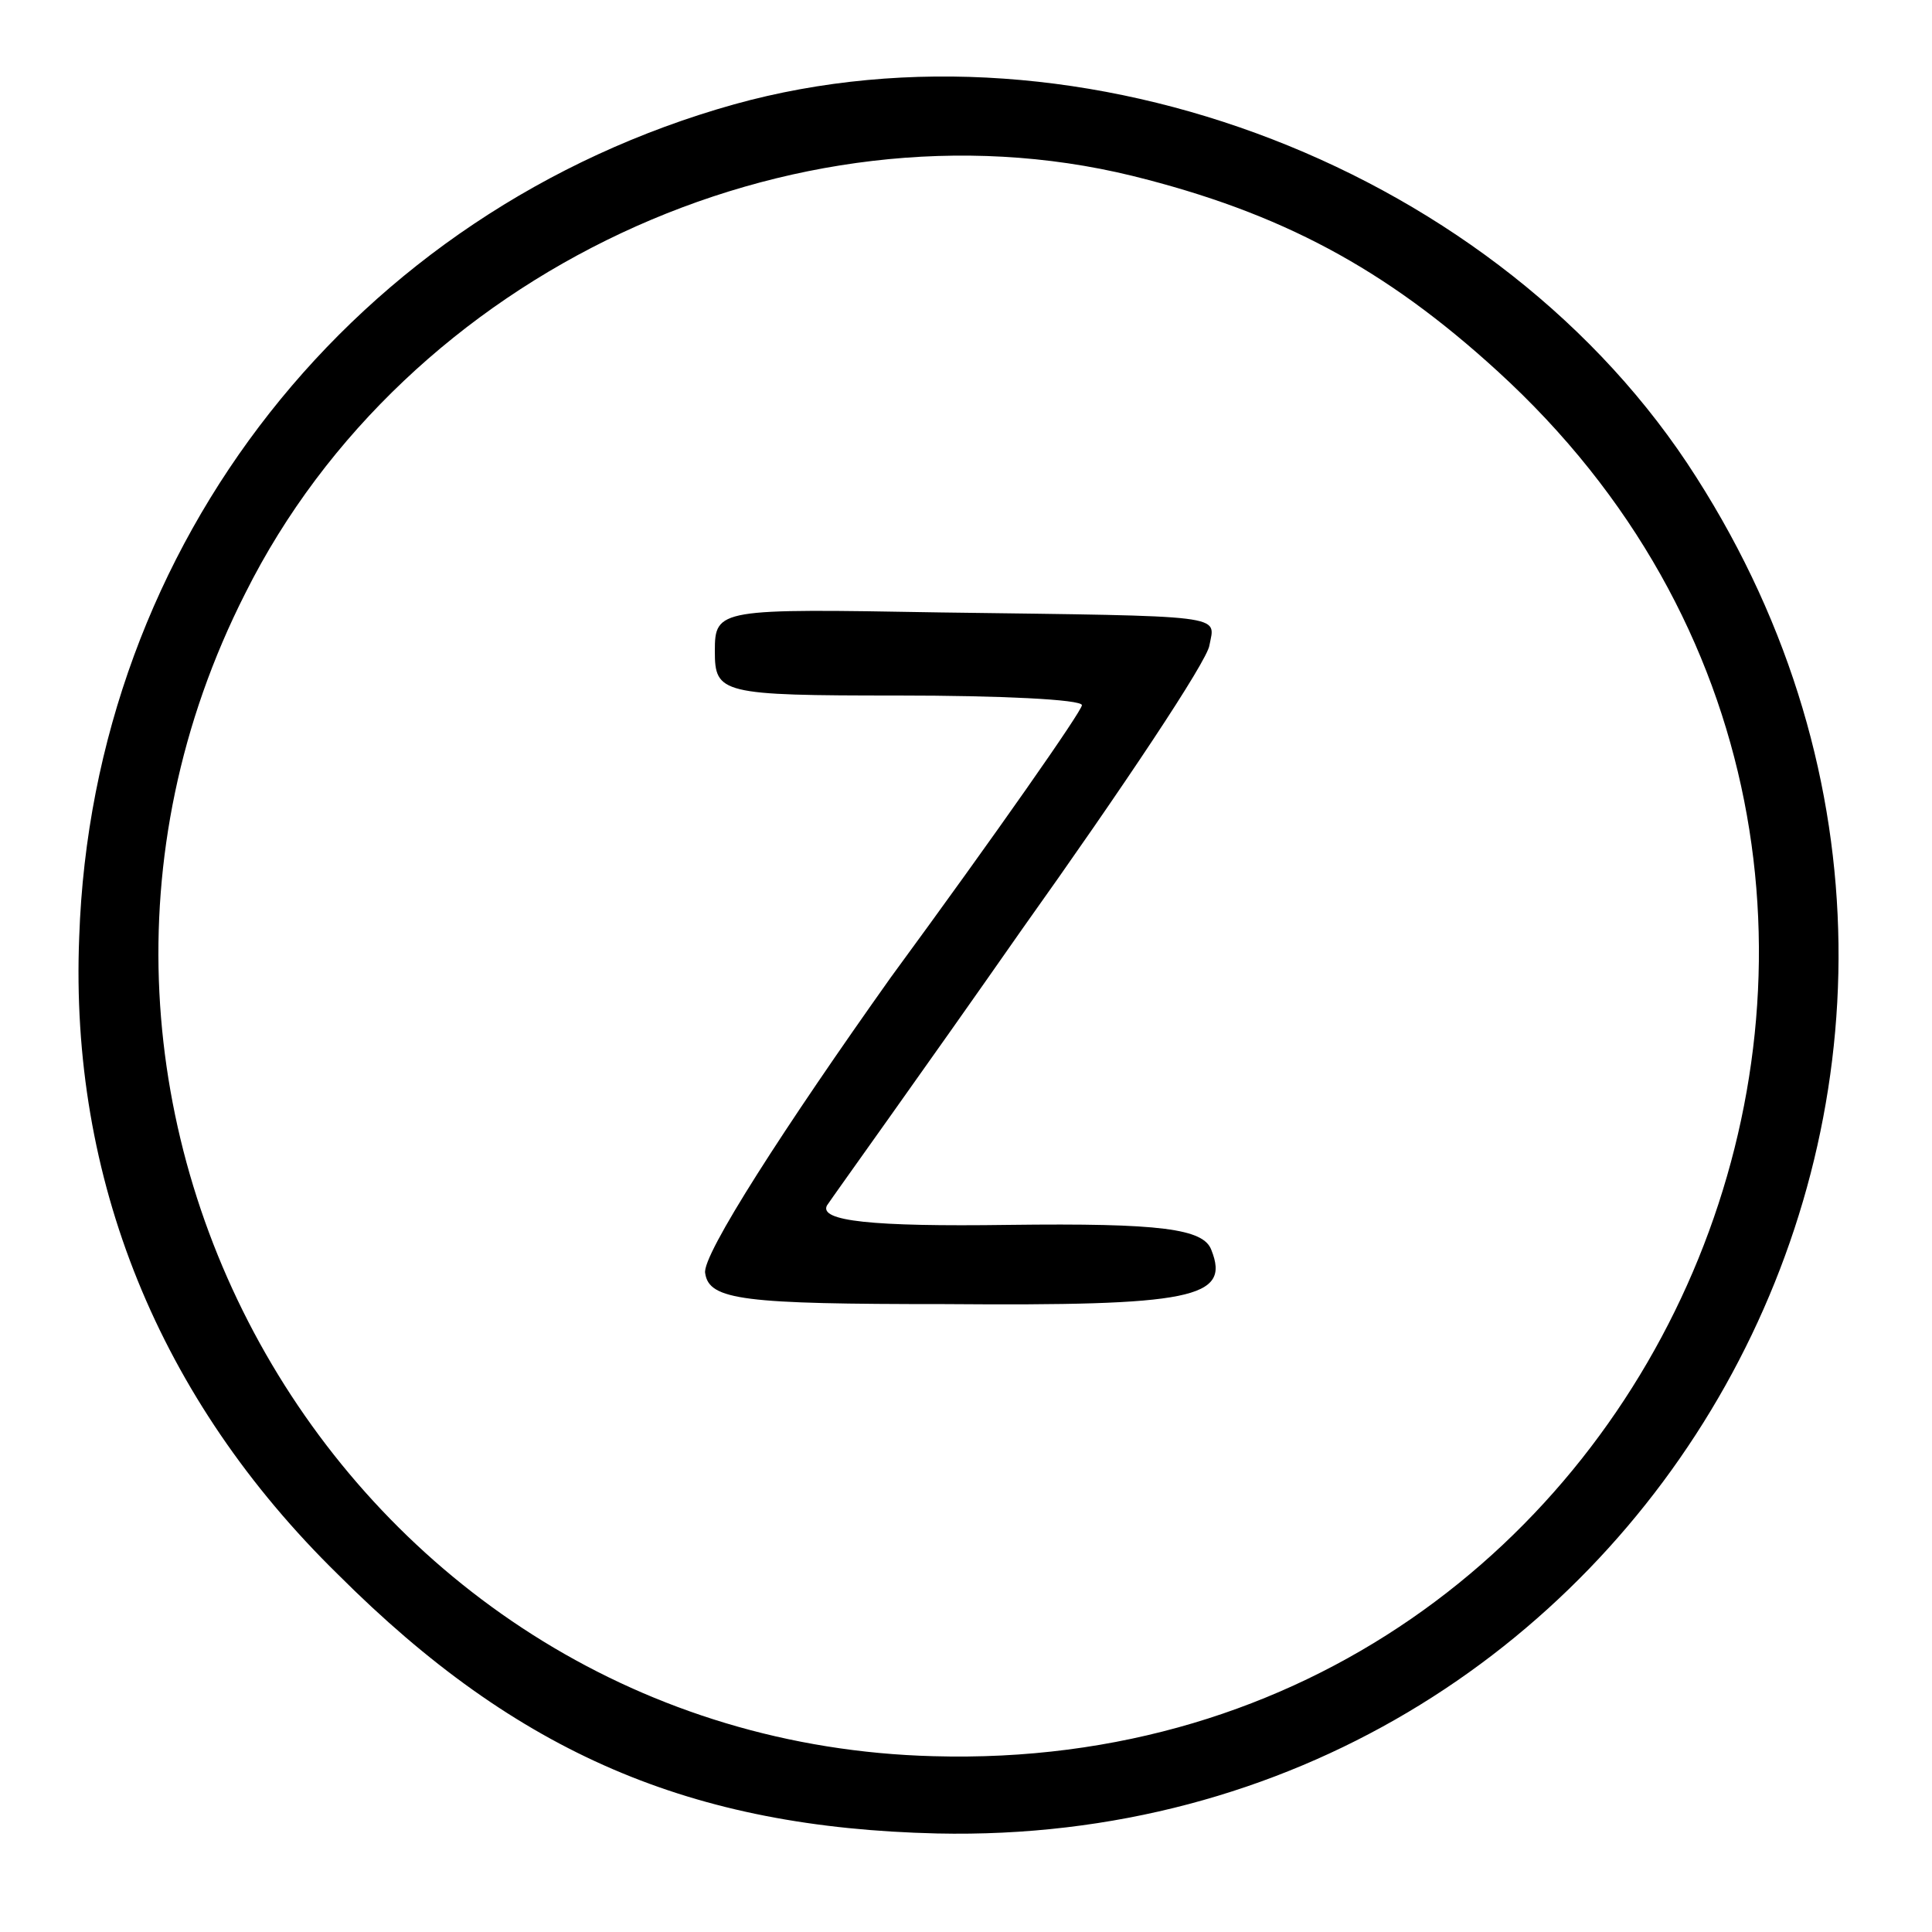
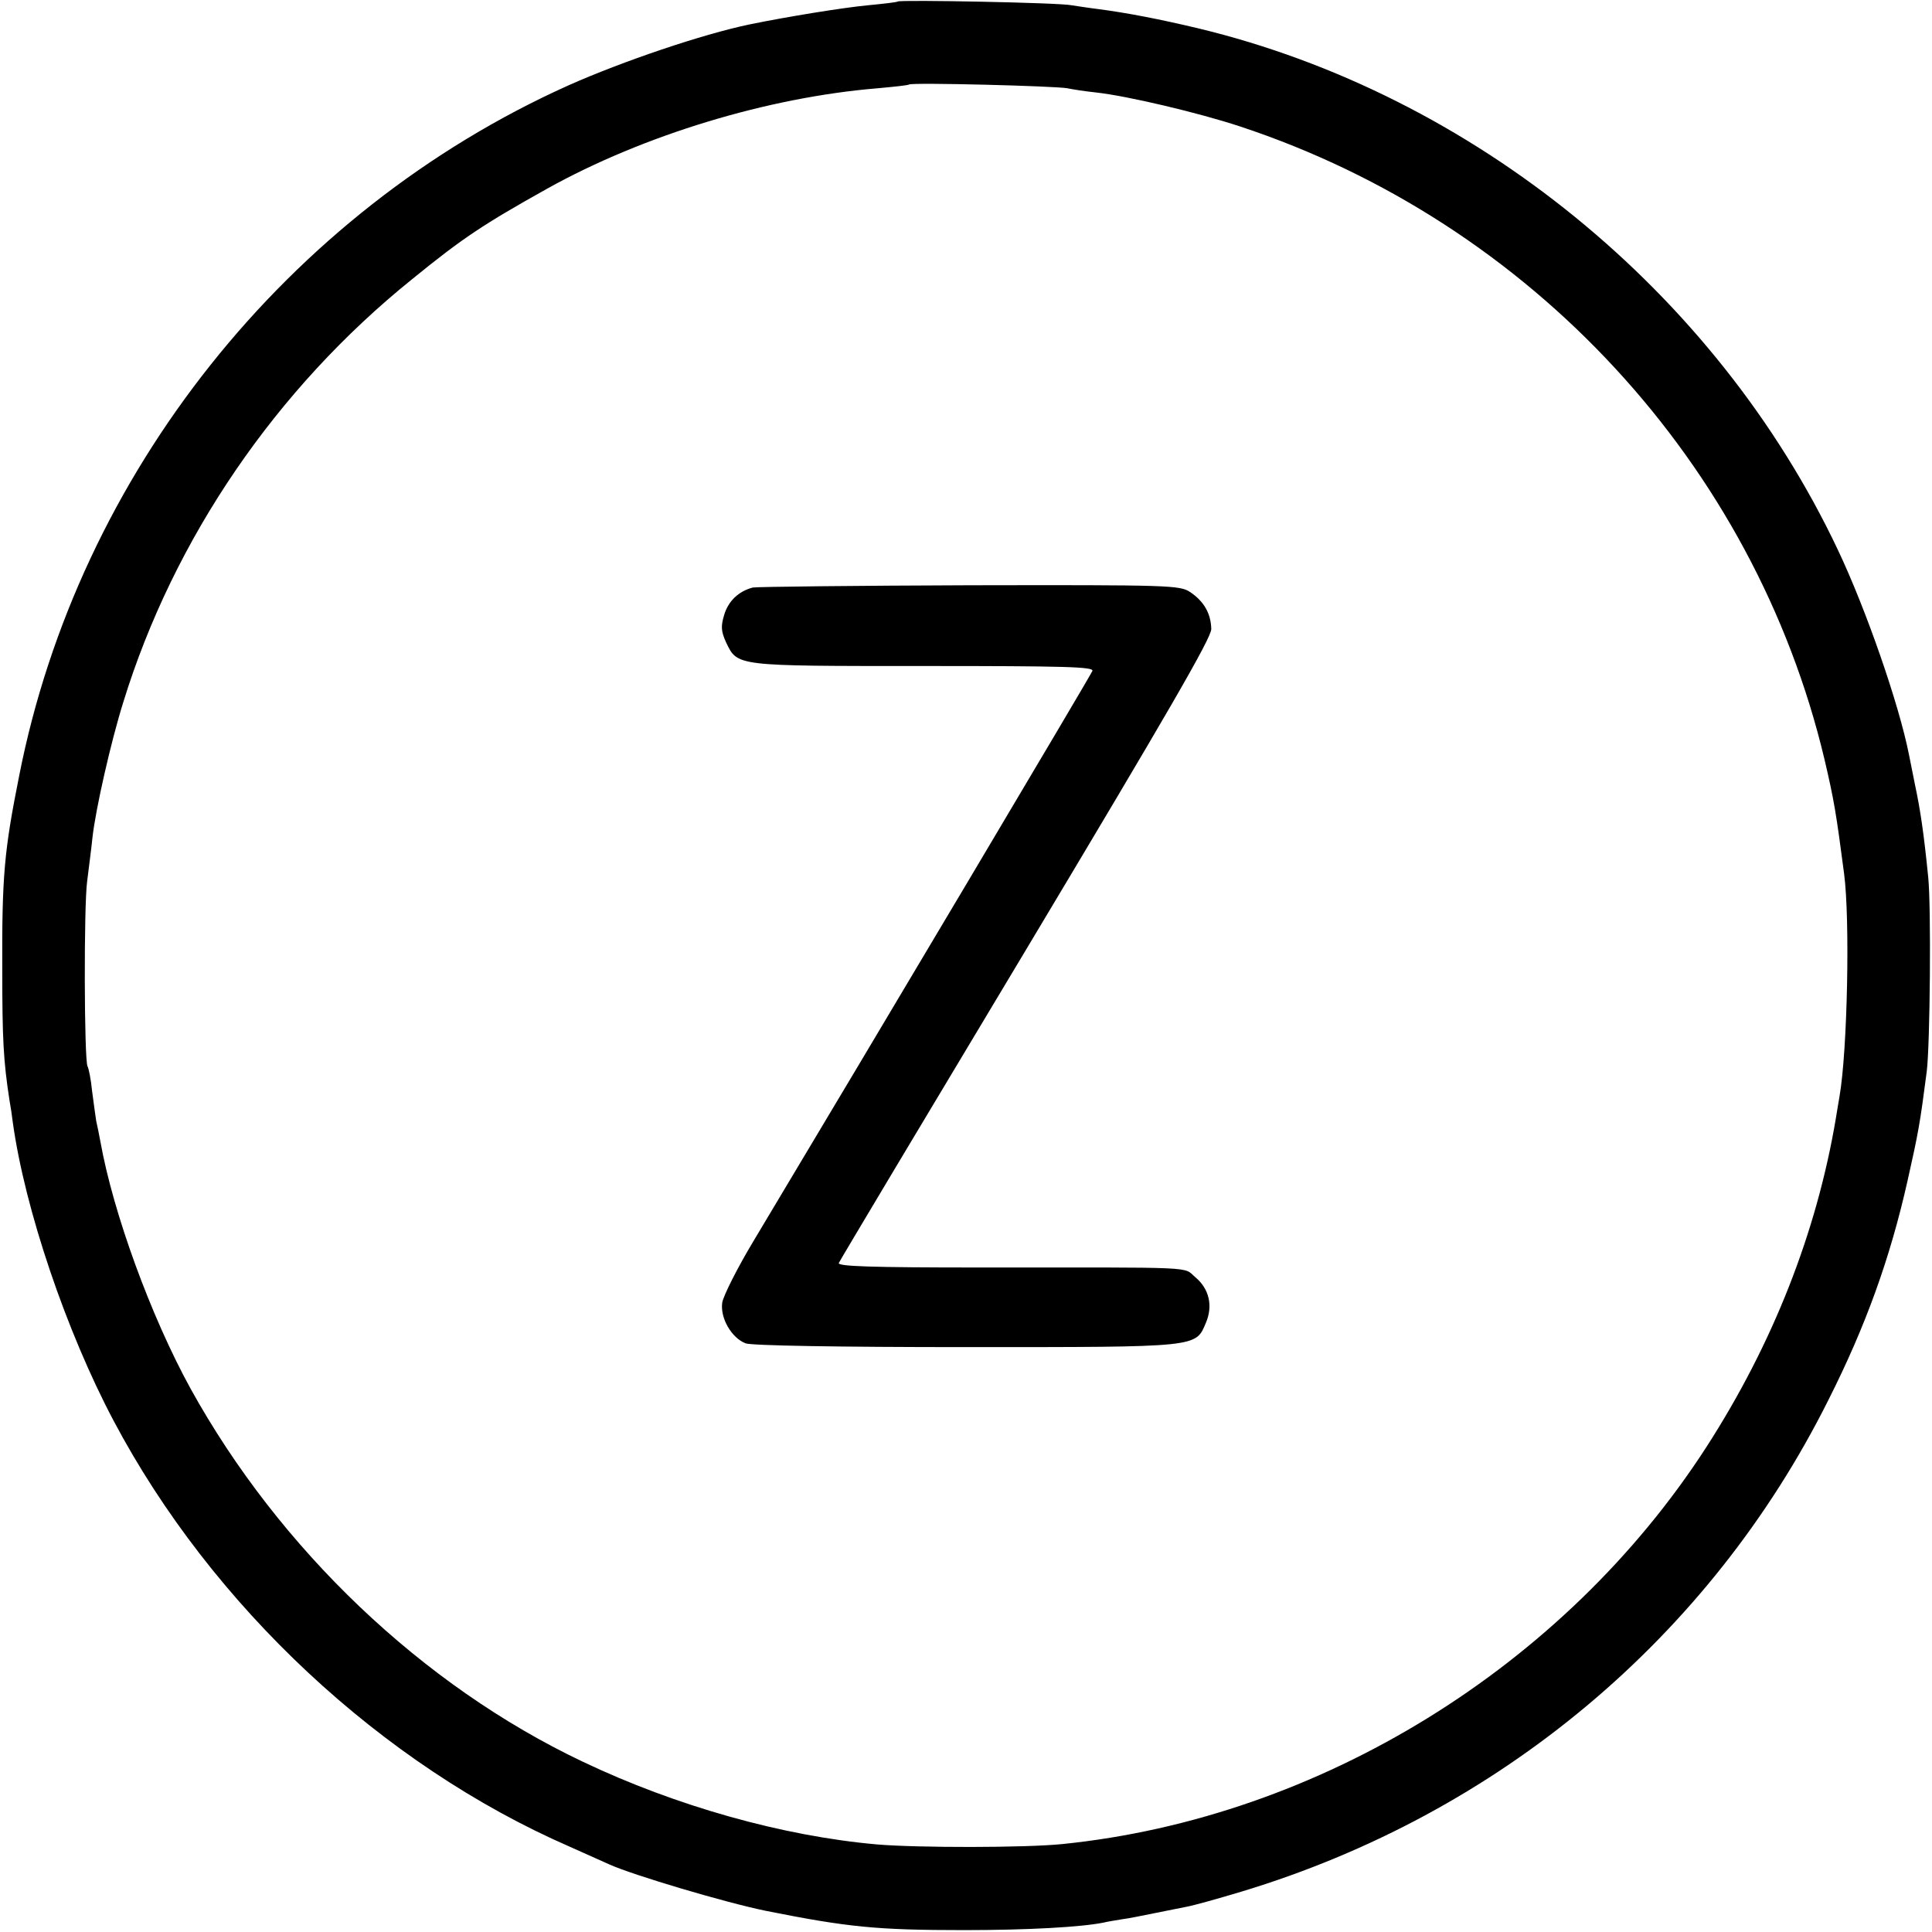
- <svg xmlns="http://www.w3.org/2000/svg" version="1.0" width="100pt" height="100pt" viewBox="0 0 100 100" preserveAspectRatio="xMidYMid meet">
-   <g transform="translate(0,100) scale(0.1,-0.1)" fill="#000000" stroke="none">
-     <path d="M380 946 c-196 -55 -332 -227 -339 -431 -5 -125 41 -239 134 -330 93 -93 183 -131 310 -134 366 -8 591 392 393 702 -101 159 -318 243 -498 193z m206 -37 c77 -19 131 -48 189 -101 283 -258 92 -728 -292 -717 -301 8 -493 332 -356 602 83 166 283 259 459 216z" />
-     <path d="M370 663 c0 -22 3 -23 95 -23 52 0 95 -2 95 -5 0 -3 -44 -66 -99 -141 -54 -76 -98 -144 -96 -153 2 -14 20 -16 124 -16 128 -1 148 3 138 28 -4 11 -26 14 -105 13 -71 -1 -98 2 -94 10 4 6 50 70 101 143 52 73 96 139 97 147 3 16 11 15 -139 17 -115 2 -117 2 -117 -20z" />
+ <svg xmlns="http://www.w3.org/2000/svg" version="1.0" width="512pt" height="512pt" viewBox="0 0 512 512" preserveAspectRatio="xMidYMid meet">
+   <g transform="translate(0,512) scale(0.1,-0.1)" fill="#000000" stroke="none">
+     <path d="M2379 5116 c-2 -2 -38 -6 -79 -10 -64 -6 -213 -30 -315 -51 -124 -26 -334 -97 -478 -161 -746 -335 -1299 -1031 -1456 -1829 -40 -200 -46 -267 -45 -515 0 -183 3 -241 19 -345 3 -16 7 -43 9 -60 32 -230 142 -554 267 -790 260 -491 711 -912 1209 -1129 47 -21 94 -42 105 -47 62 -28 307 -101 415 -123 216 -43 292 -51 525 -51 169 0 311 8 370 20 11 3 34 6 50 9 17 2 55 10 85 16 30 6 69 14 85 17 17 3 82 21 145 40 682 206 1241 674 1555 1302 100 198 164 377 210 581 29 129 33 151 51 290 9 71 12 437 4 515 -12 120 -21 179 -35 245 -3 14 -10 50 -16 80 -26 132 -113 384 -189 544 -323 682 -967 1206 -1695 1381 -105 25 -189 41 -265 51 -25 3 -56 8 -70 10 -30 7 -455 15 -461 10z m450 -230 c14 -3 47 -8 75 -11 83 -9 273 -54 382 -90 772 -255 1363 -895 1549 -1677 26 -111 31 -143 52 -303 16 -121 9 -468 -12 -590 -3 -16 -7 -43 -10 -60 -51 -302 -167 -597 -343 -870 -376 -582 -1026 -983 -1707 -1052 -99 -10 -383 -10 -490 -1 -251 22 -534 102 -780 219 -426 202 -805 564 -1040 989 -105 191 -205 465 -239 655 -3 17 -8 41 -11 54 -2 13 -7 49 -11 80 -3 31 -9 60 -12 65 -9 16 -10 427 -1 491 4 33 11 85 14 115 8 74 49 255 82 360 134 434 405 830 765 1120 135 110 190 146 358 240 255 142 585 242 875 266 44 4 82 8 84 10 6 6 392 -4 420 -10z" />
+     <path d="M1995 3563 c-38 -10 -65 -36 -76 -73 -9 -30 -8 -43 5 -72 31 -64 22 -63 523 -63 376 0 452 -2 448 -13 -4 -11 -573 -968 -897 -1509 -44 -73 -81 -147 -84 -165 -6 -41 25 -94 62 -108 15 -6 246 -10 585 -10 621 0 607 -1 635 65 19 45 8 90 -28 120 -34 29 17 26 -571 26 -290 0 -378 3 -374 12 3 7 226 380 496 830 376 628 491 826 491 850 -1 41 -19 73 -56 98 -28 18 -51 19 -584 18 -305 -1 -564 -4 -575 -6z" />
  </g>
</svg>
